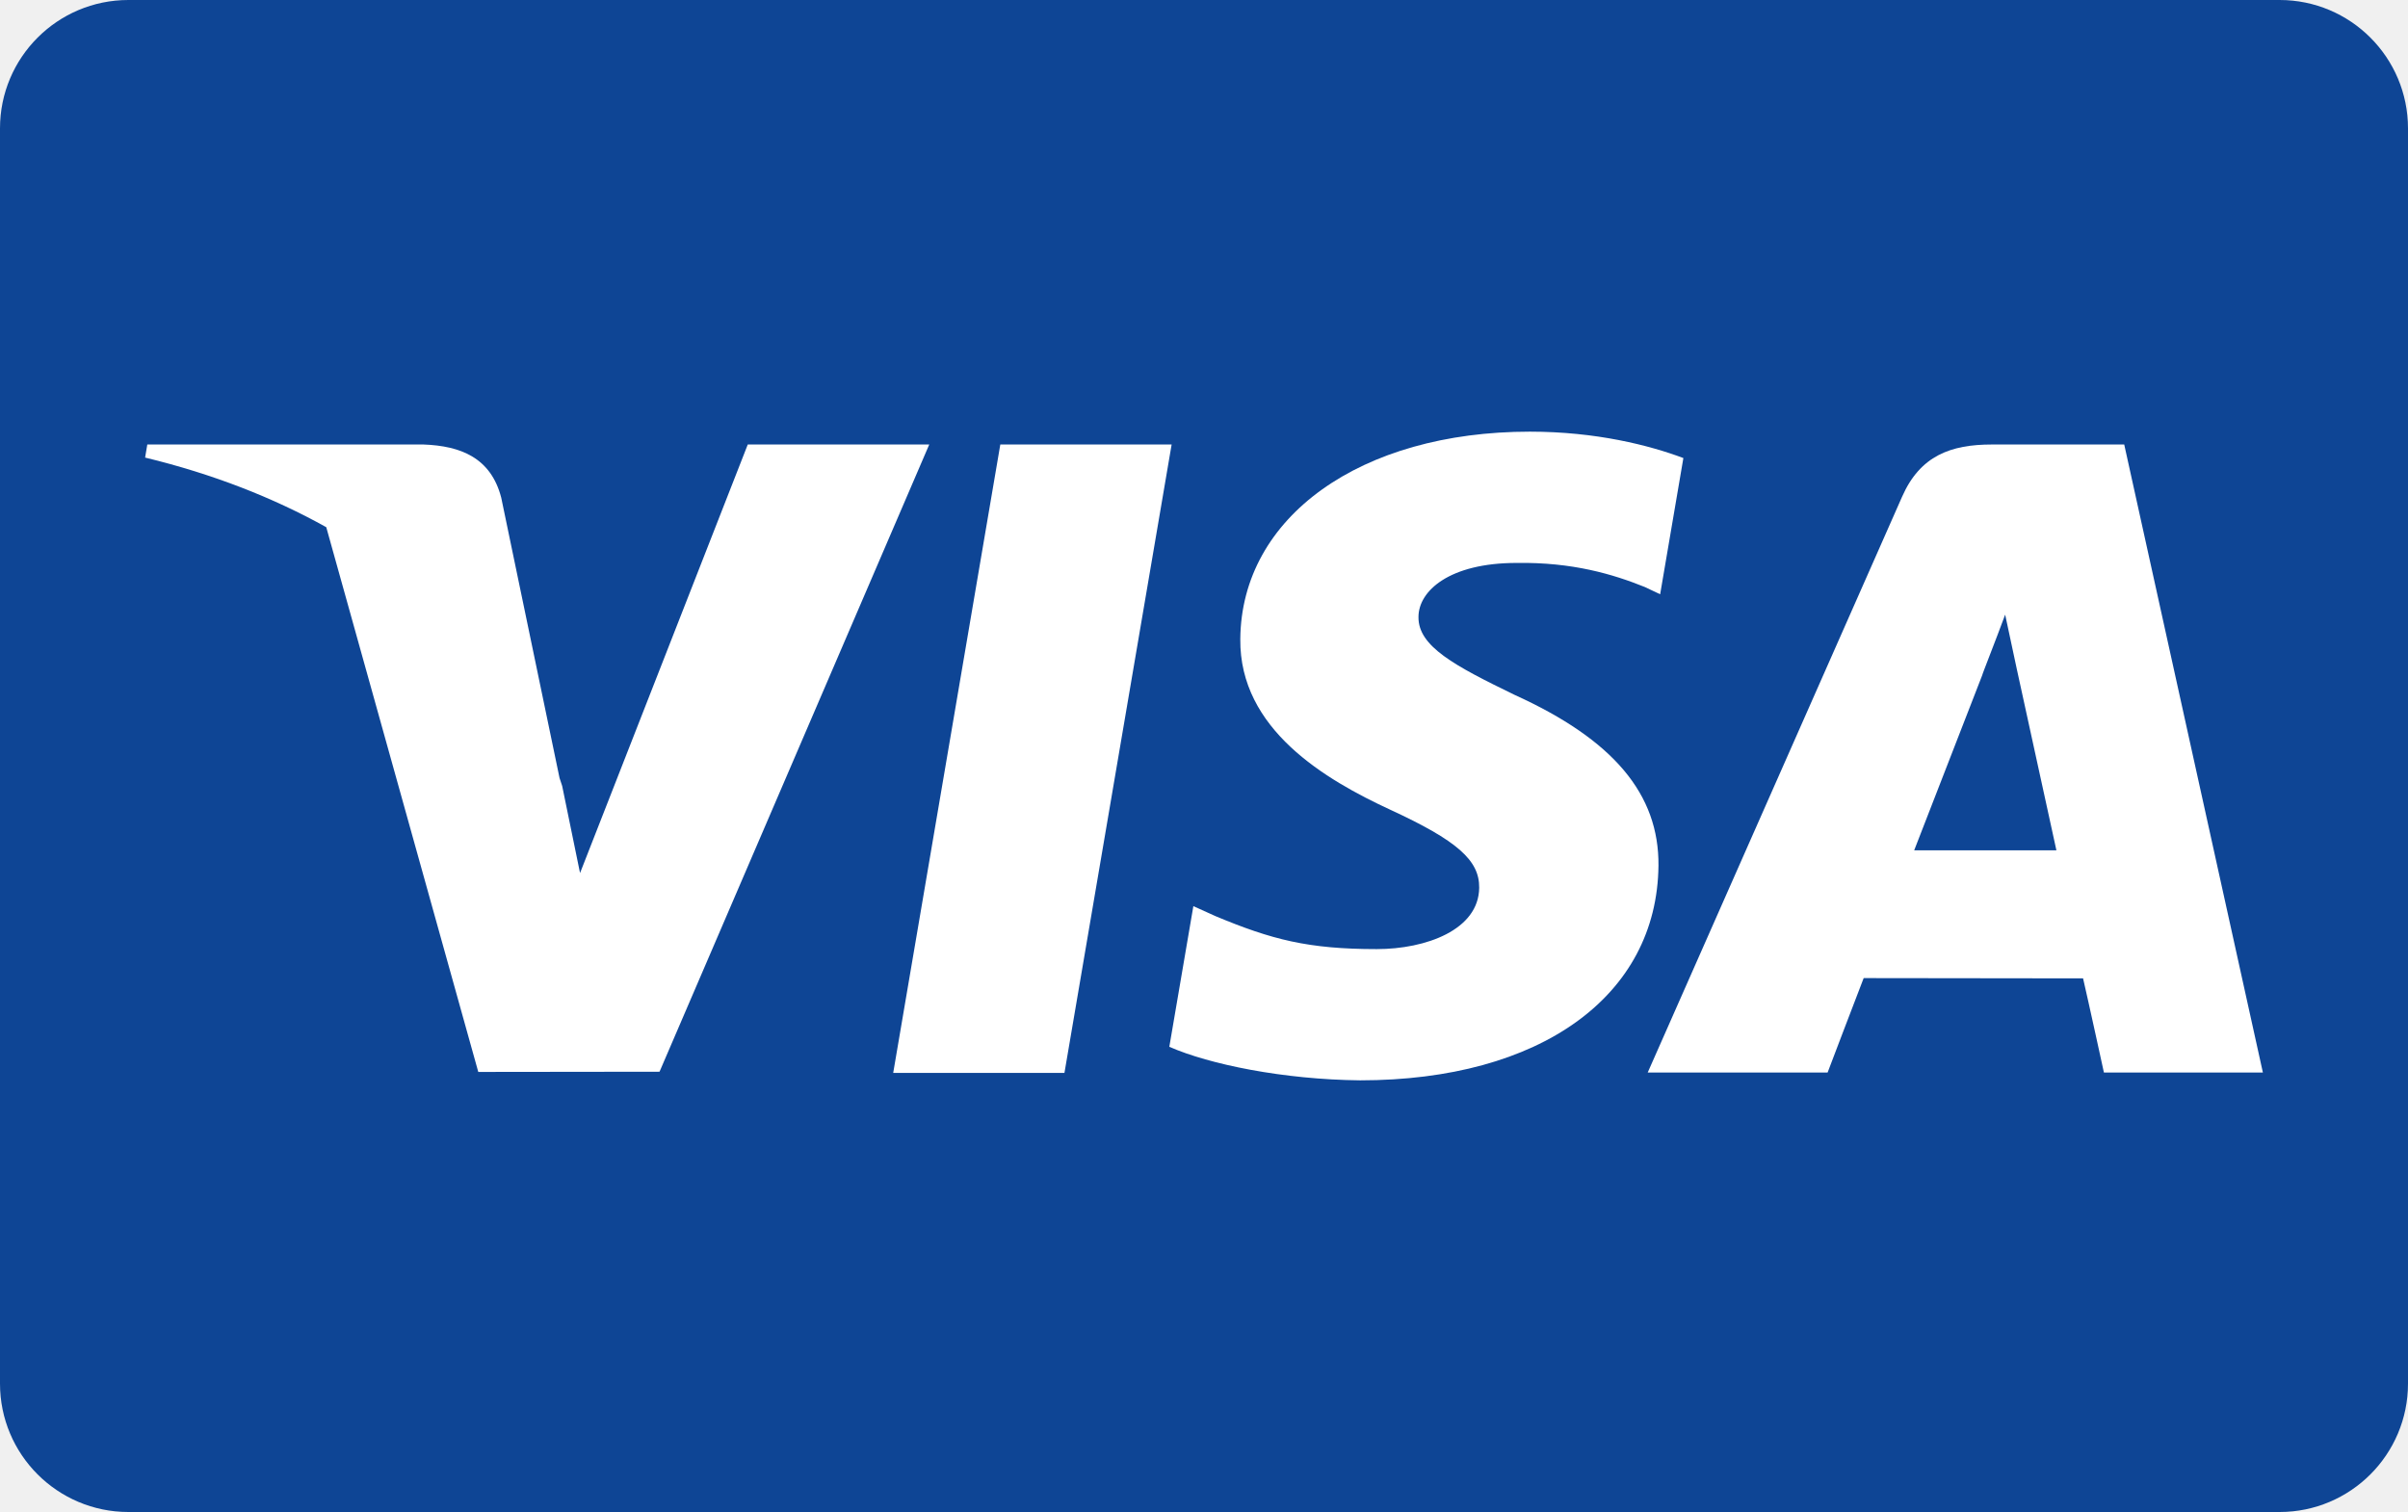
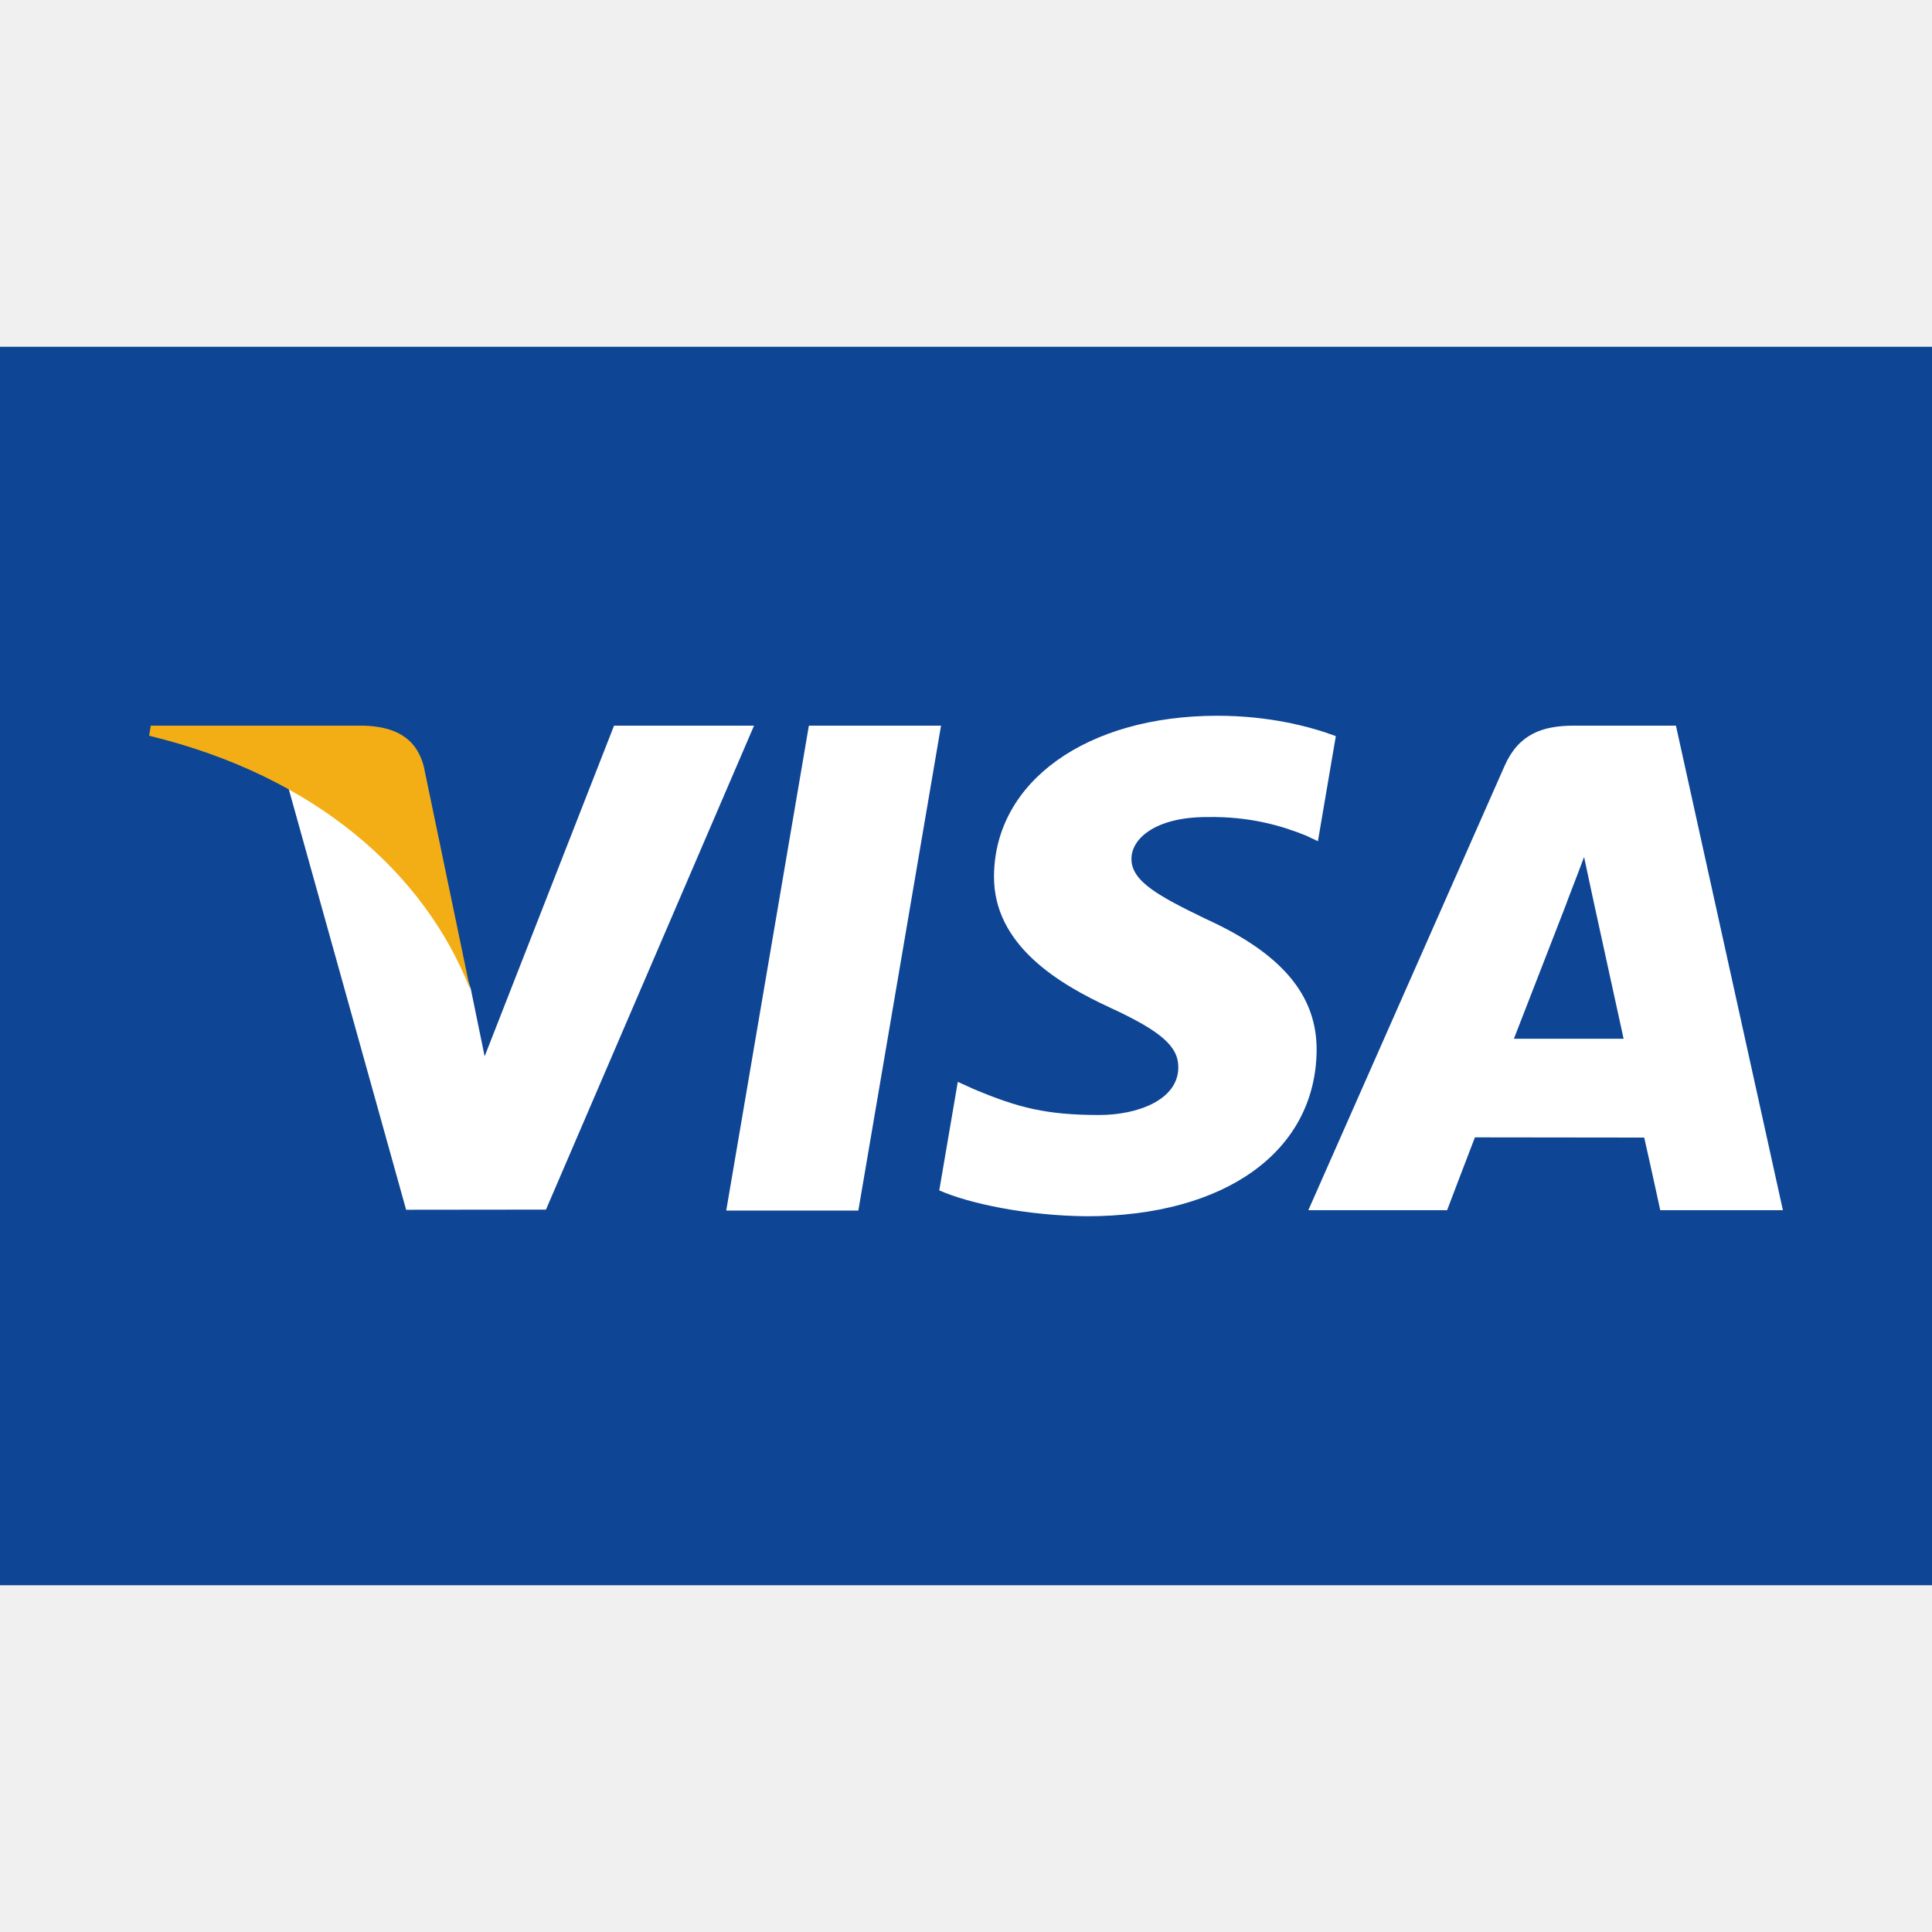
- <svg xmlns="http://www.w3.org/2000/svg" width="750" height="471" viewBox="0 0 750 471" version="1.1" id="svg14">
-   <defs id="defs4" />
-   <g id="Page-1" stroke="none" stroke-width="1" fill="none" fill-rule="evenodd">
-     <g id="visa" fill-rule="nonzero">
-       <rect id="Rectangle-1" fill="#0E4595" x="0" y="0" width="750" height="471" rx="40" />
-       <polygon id="Shape" fill="#FFFFFF" points="278.197 334.228 311.558 138.465 364.918 138.465 331.534 334.228" />
-       <path d="M524.308,142.688 C513.736,138.721 497.171,134.465 476.485,134.465 C423.76,134.465 386.62,161.017 386.305,199.07 C386.007,227.198 412.818,242.891 433.058,252.255 C453.827,261.849 460.81,267.969 460.712,276.538 C460.579,289.659 444.125,295.654 428.788,295.654 C407.432,295.654 396.086,292.688 378.562,285.378 L371.687,282.267 L364.197,326.091 C376.661,331.555 399.707,336.289 423.635,336.534 C479.724,336.534 516.136,310.288 516.551,269.652 C516.751,247.383 502.536,230.435 471.752,216.464 C453.101,207.409 441.678,201.365 441.8,192.196 C441.8,184.059 451.467,175.357 472.356,175.357 C489.805,175.087 502.445,178.892 512.293,182.857 L517.074,185.117 L524.308,142.688" id="path13" fill="#FFFFFF" />
-       <path d="M661.615,138.465 L620.384,138.465 C607.611,138.465 598.053,141.952 592.442,154.7 L513.197,334.103 L569.229,334.103 C569.229,334.103 578.39,309.981 580.462,304.685 C586.586,304.685 641.016,304.769 648.798,304.769 C650.394,311.622 655.29,334.103 655.29,334.103 L704.803,334.103 L661.615,138.465 Z M596.197,264.873 C600.611,253.594 617.457,210.149 617.457,210.149 C617.141,210.671 621.837,198.815 624.532,191.465 L628.139,208.344 C628.139,208.344 638.356,255.072 640.49,264.872 L596.197,264.872 L596.197,264.873 Z" id="Path" fill="#FFFFFF" />
-       <path d="M 45.879 138.465 L 45.197 142.539 C 66.288 147.645 85.126 155.033 101.619 164.225 L 148.965 333.916 L 205.42 333.85 L 289.424 138.465 L 232.902 138.465 L 180.662 271.961 L 175.096 244.832 C 174.838 244.004 174.559 243.173 174.273 242.342 L 156.107 154.992 C 152.877 142.596 143.509 138.897 131.92 138.465 L 45.879 138.465 z " id="path16" style="fill:#ffffff;fill-opacity:1" />
-     </g>
-   </g>
+ <svg xmlns="http://www.w3.org/2000/svg" width="800px" height="800px" viewBox="0 -140 780 780" enable-background="new 0 0 780 500" version="1.1" xml:space="preserve">
+   <rect width="780" height="500" fill="#0E4595" />
+   <path d="m293.2 348.73l33.361-195.76h53.36l-33.385 195.76h-53.336zm246.11-191.54c-10.57-3.966-27.137-8.222-47.822-8.222-52.725 0-89.865 26.55-90.18 64.603-0.299 28.13 26.514 43.822 46.752 53.186 20.771 9.595 27.752 15.714 27.654 24.283-0.131 13.121-16.586 19.116-31.922 19.116-21.357 0-32.703-2.967-50.227-10.276l-6.876-3.11-7.489 43.823c12.463 5.464 35.51 10.198 59.438 10.443 56.09 0 92.5-26.246 92.916-66.882 0.199-22.269-14.016-39.216-44.801-53.188-18.65-9.055-30.072-15.099-29.951-24.268 0-8.137 9.668-16.839 30.557-16.839 17.449-0.27 30.09 3.535 39.938 7.5l4.781 2.26 7.232-42.429m137.31-4.223h-41.232c-12.773 0-22.332 3.487-27.941 16.234l-79.244 179.4h56.031s9.16-24.123 11.232-29.418c6.125 0 60.555 0.084 68.338 0.084 1.596 6.853 6.49 29.334 6.49 29.334h49.514l-43.188-195.64zm-65.418 126.41c4.412-11.279 21.26-54.723 21.26-54.723-0.316 0.522 4.379-11.334 7.074-18.684l3.605 16.879s10.219 46.729 12.354 56.528h-44.293zm-363.3-126.41l-52.24 133.5-5.567-27.13c-9.725-31.273-40.025-65.155-73.898-82.118l47.766 171.2 56.456-0.064 84.004-195.39h-56.521" fill="#ffffff" />
+   <path d="m146.92 152.96h-86.041l-0.681 4.073c66.938 16.204 111.23 55.363 129.62 102.41l-18.71-89.96c-3.23-12.395-12.597-16.094-24.186-16.527" fill="#F2AE14" />
</svg>
